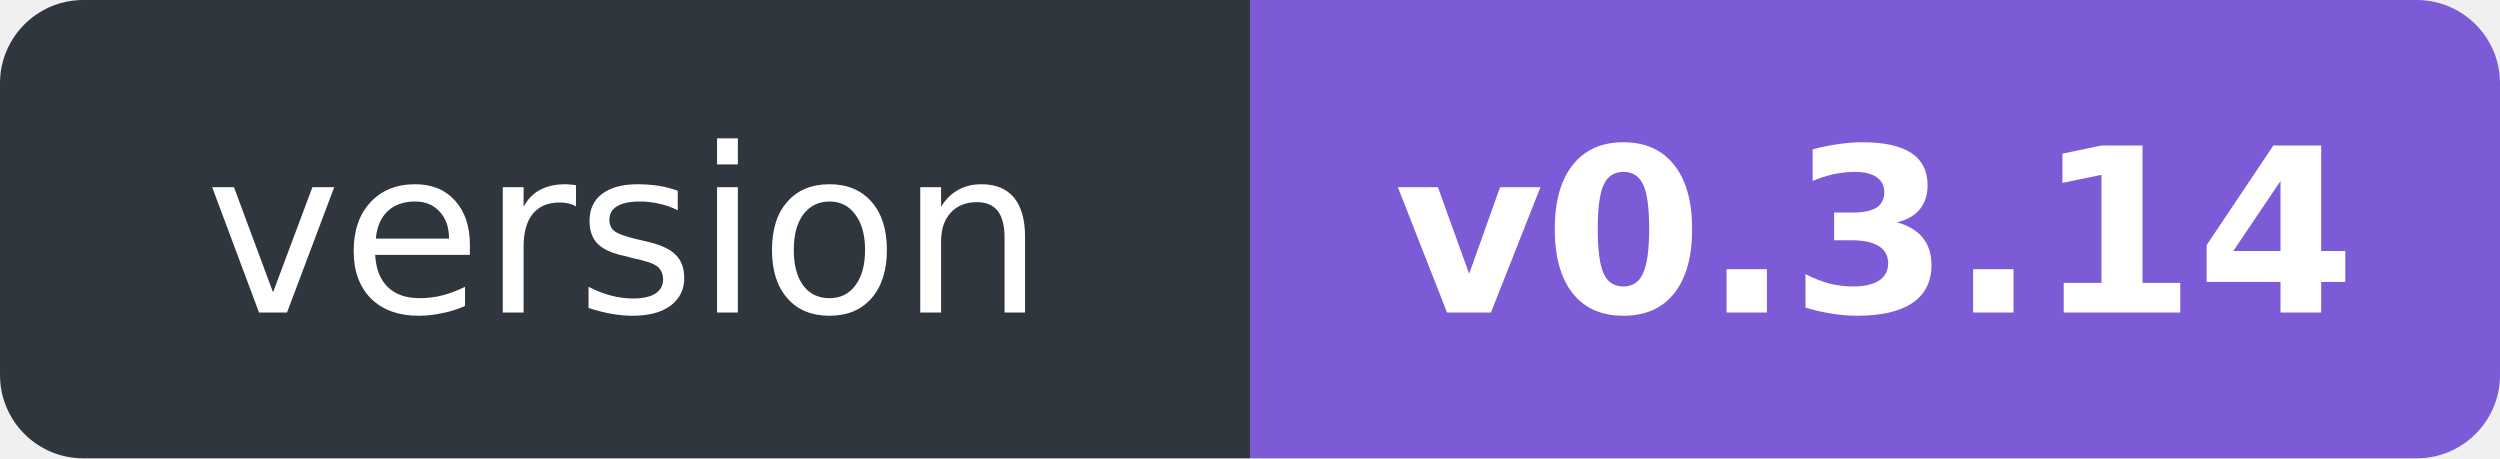
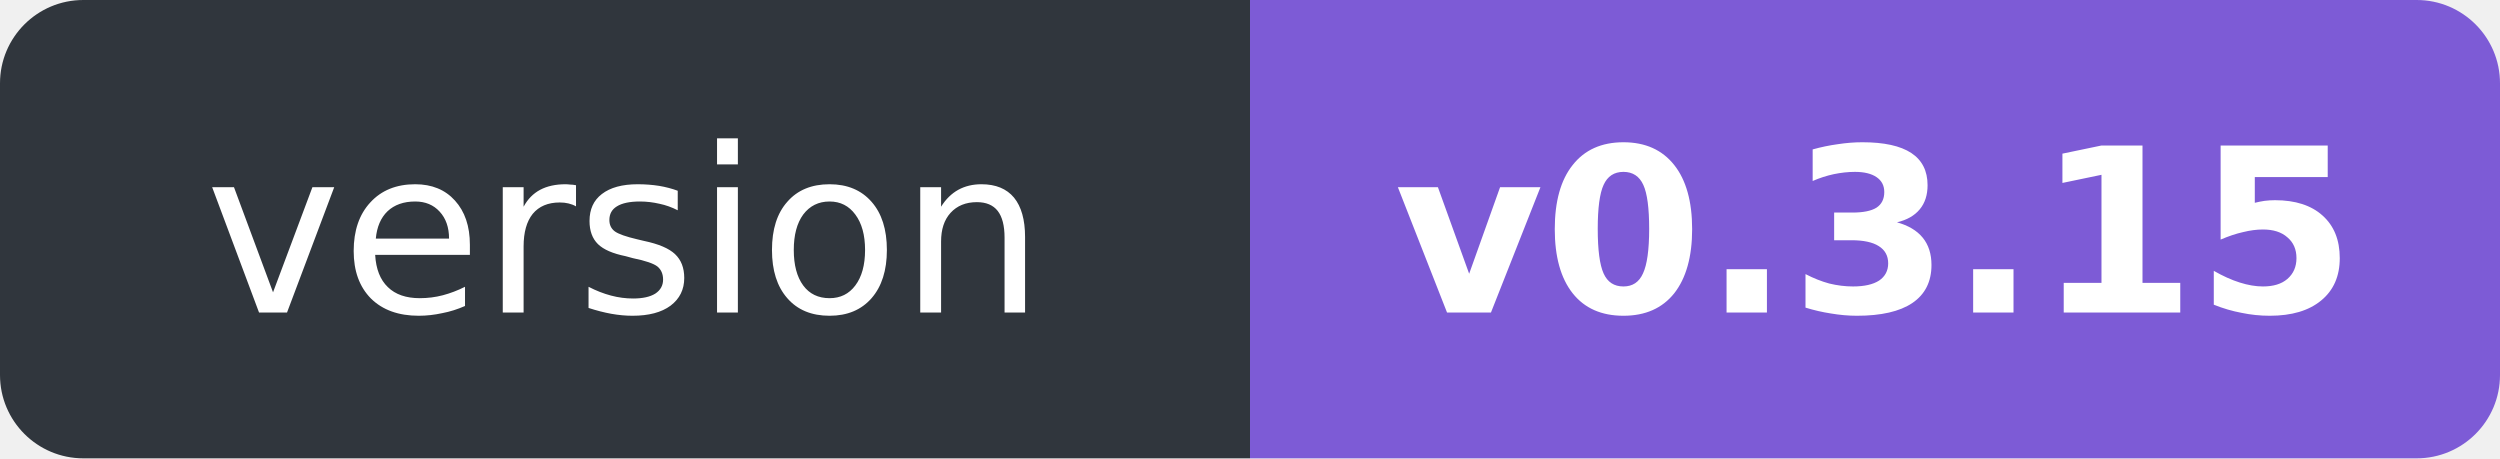
- <svg xmlns="http://www.w3.org/2000/svg" width="120" height="22" role="img" aria-label="version: v0.3.14">
+ <svg xmlns="http://www.w3.org/2000/svg" width="120" height="22" role="img" aria-label="version: v0.3.15">
  <clipPath id="r">
    <rect width="120" height="22" rx="4" />
  </clipPath>
  <g clip-path="url(#r)">
    <rect width="60" height="22" fill="#30363d" />
    <rect x="60" width="60" height="22" fill="#7d5bd6" />
  </g>
  <g fill="#fff" font-family="Verdana,DejaVu Sans,sans-serif" font-size="11" text-anchor="middle">
    <text x="30" y="15">version</text>
-     <text x="90" y="15" font-weight="bold">v0.3.14</text>
+     <text x="90" y="15" font-weight="bold">v0.3.15</text>
  </g>
</svg>
